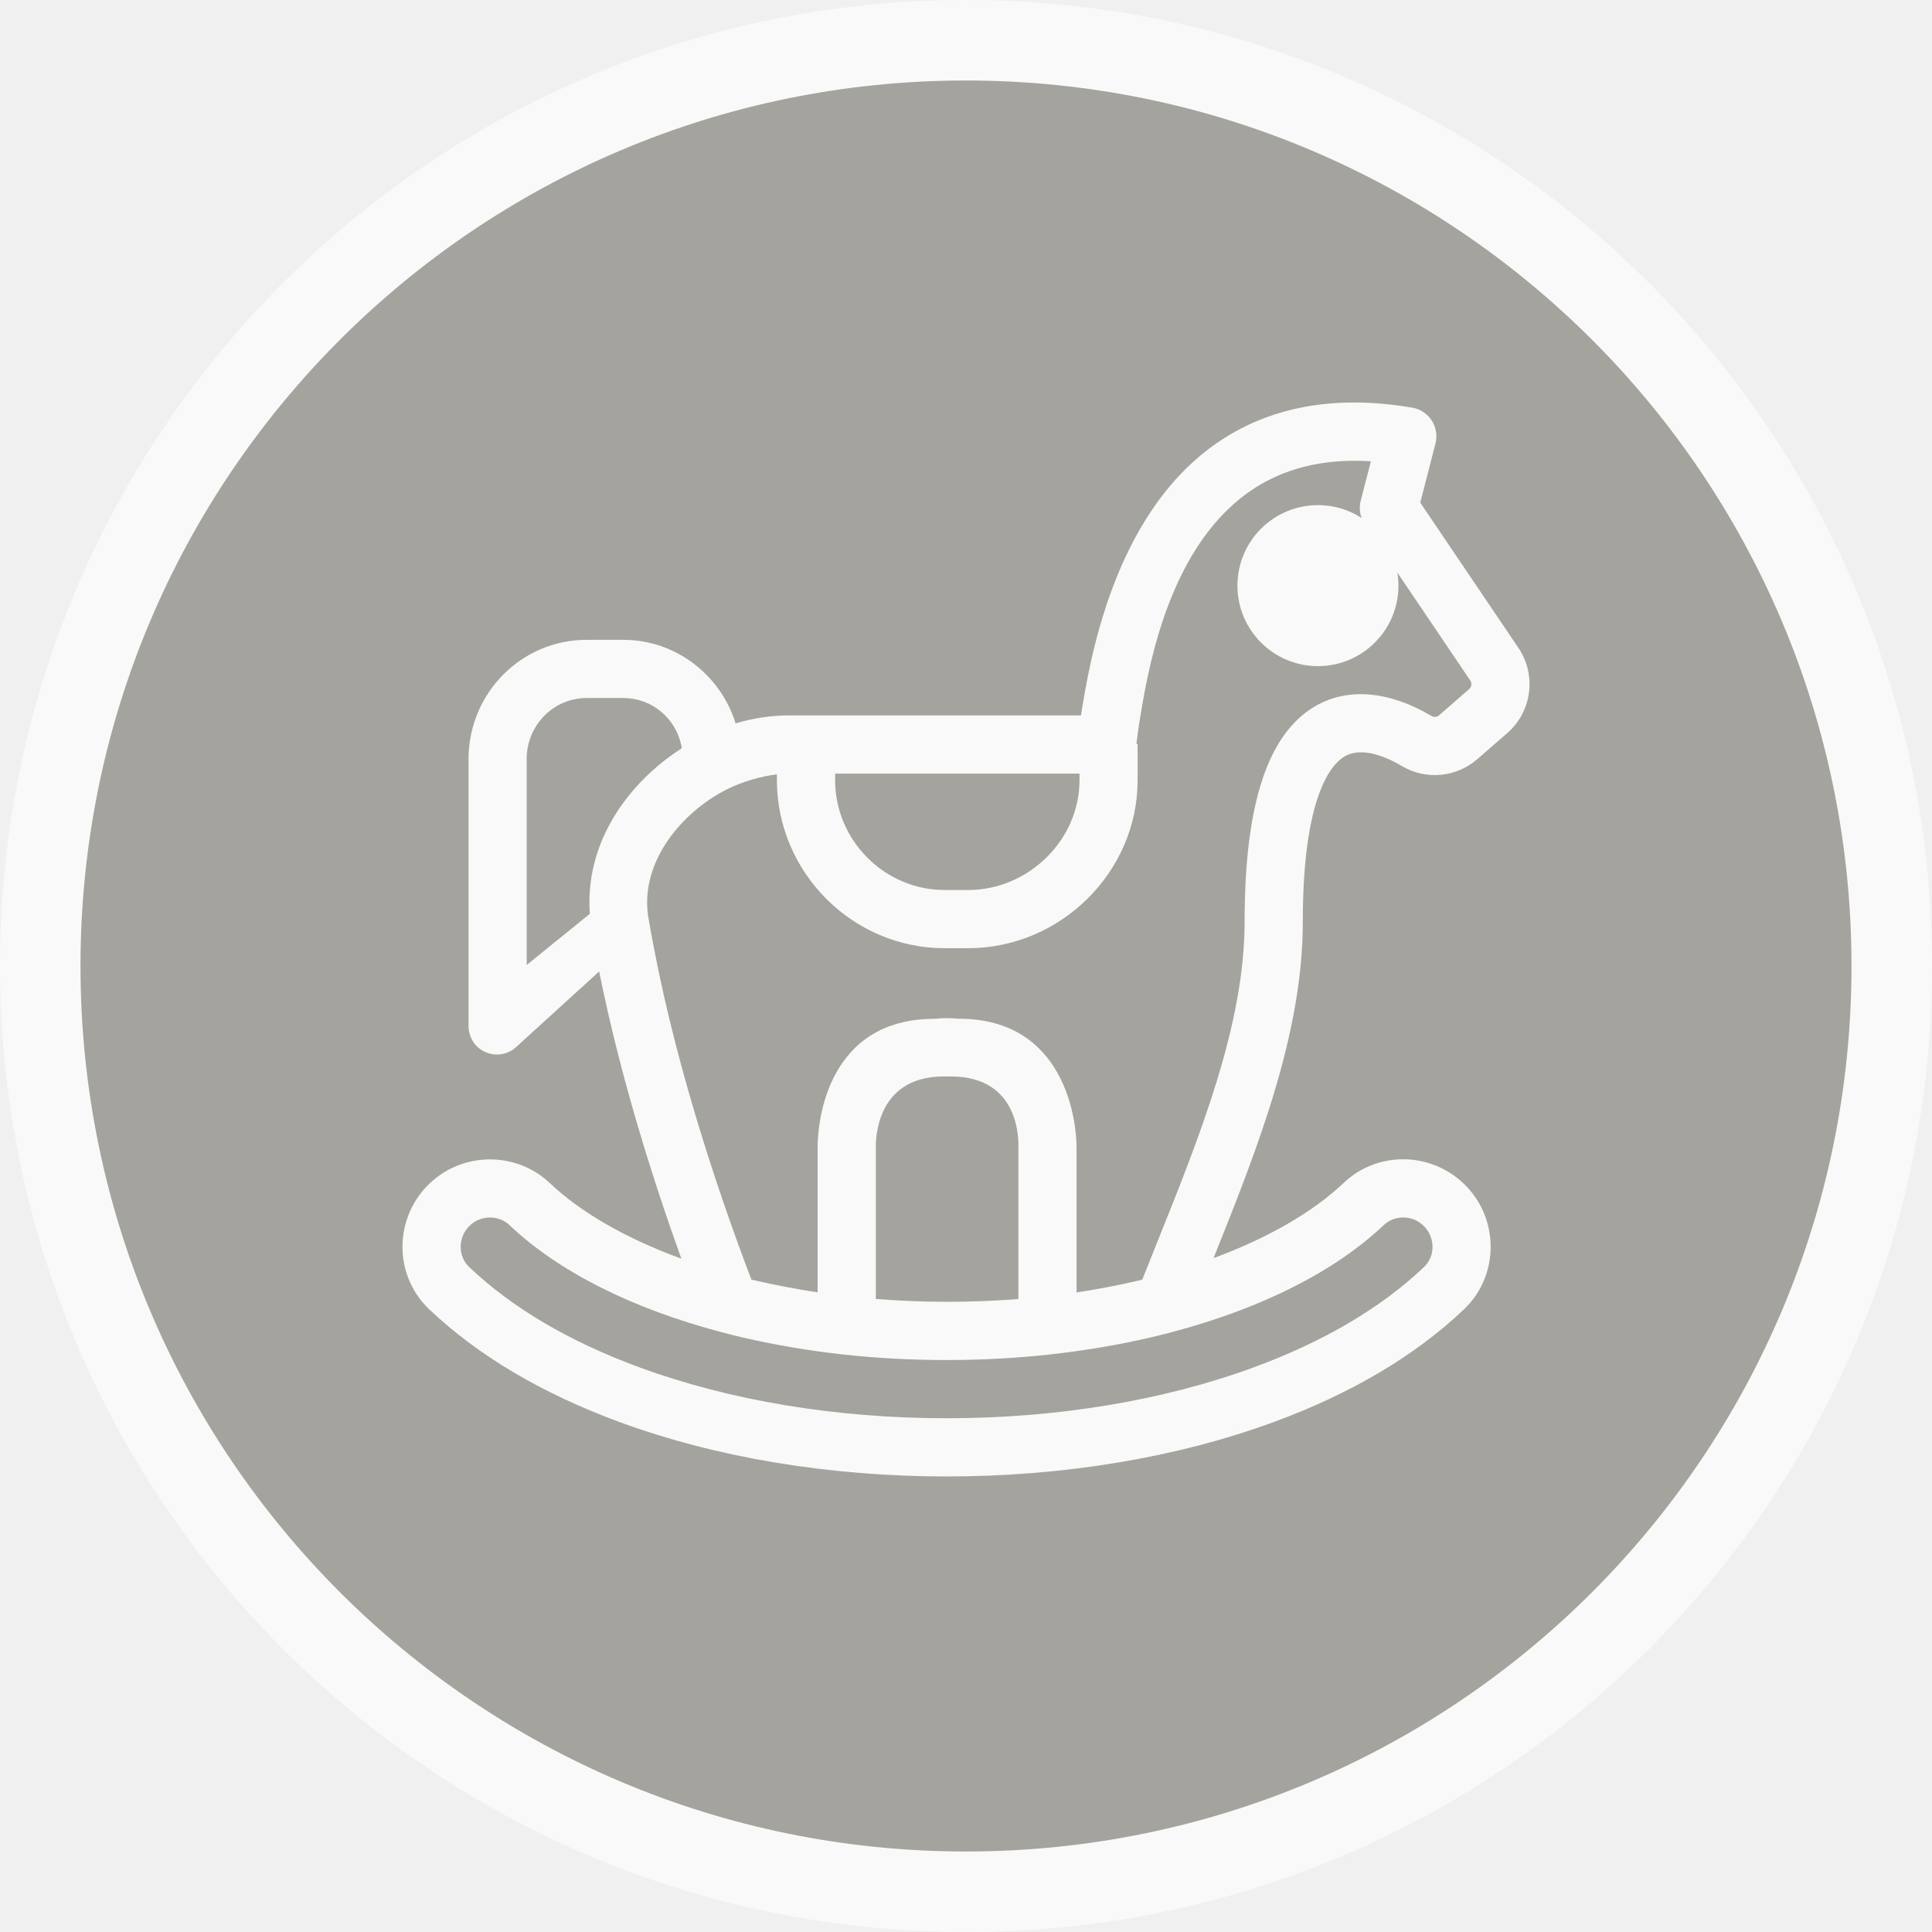
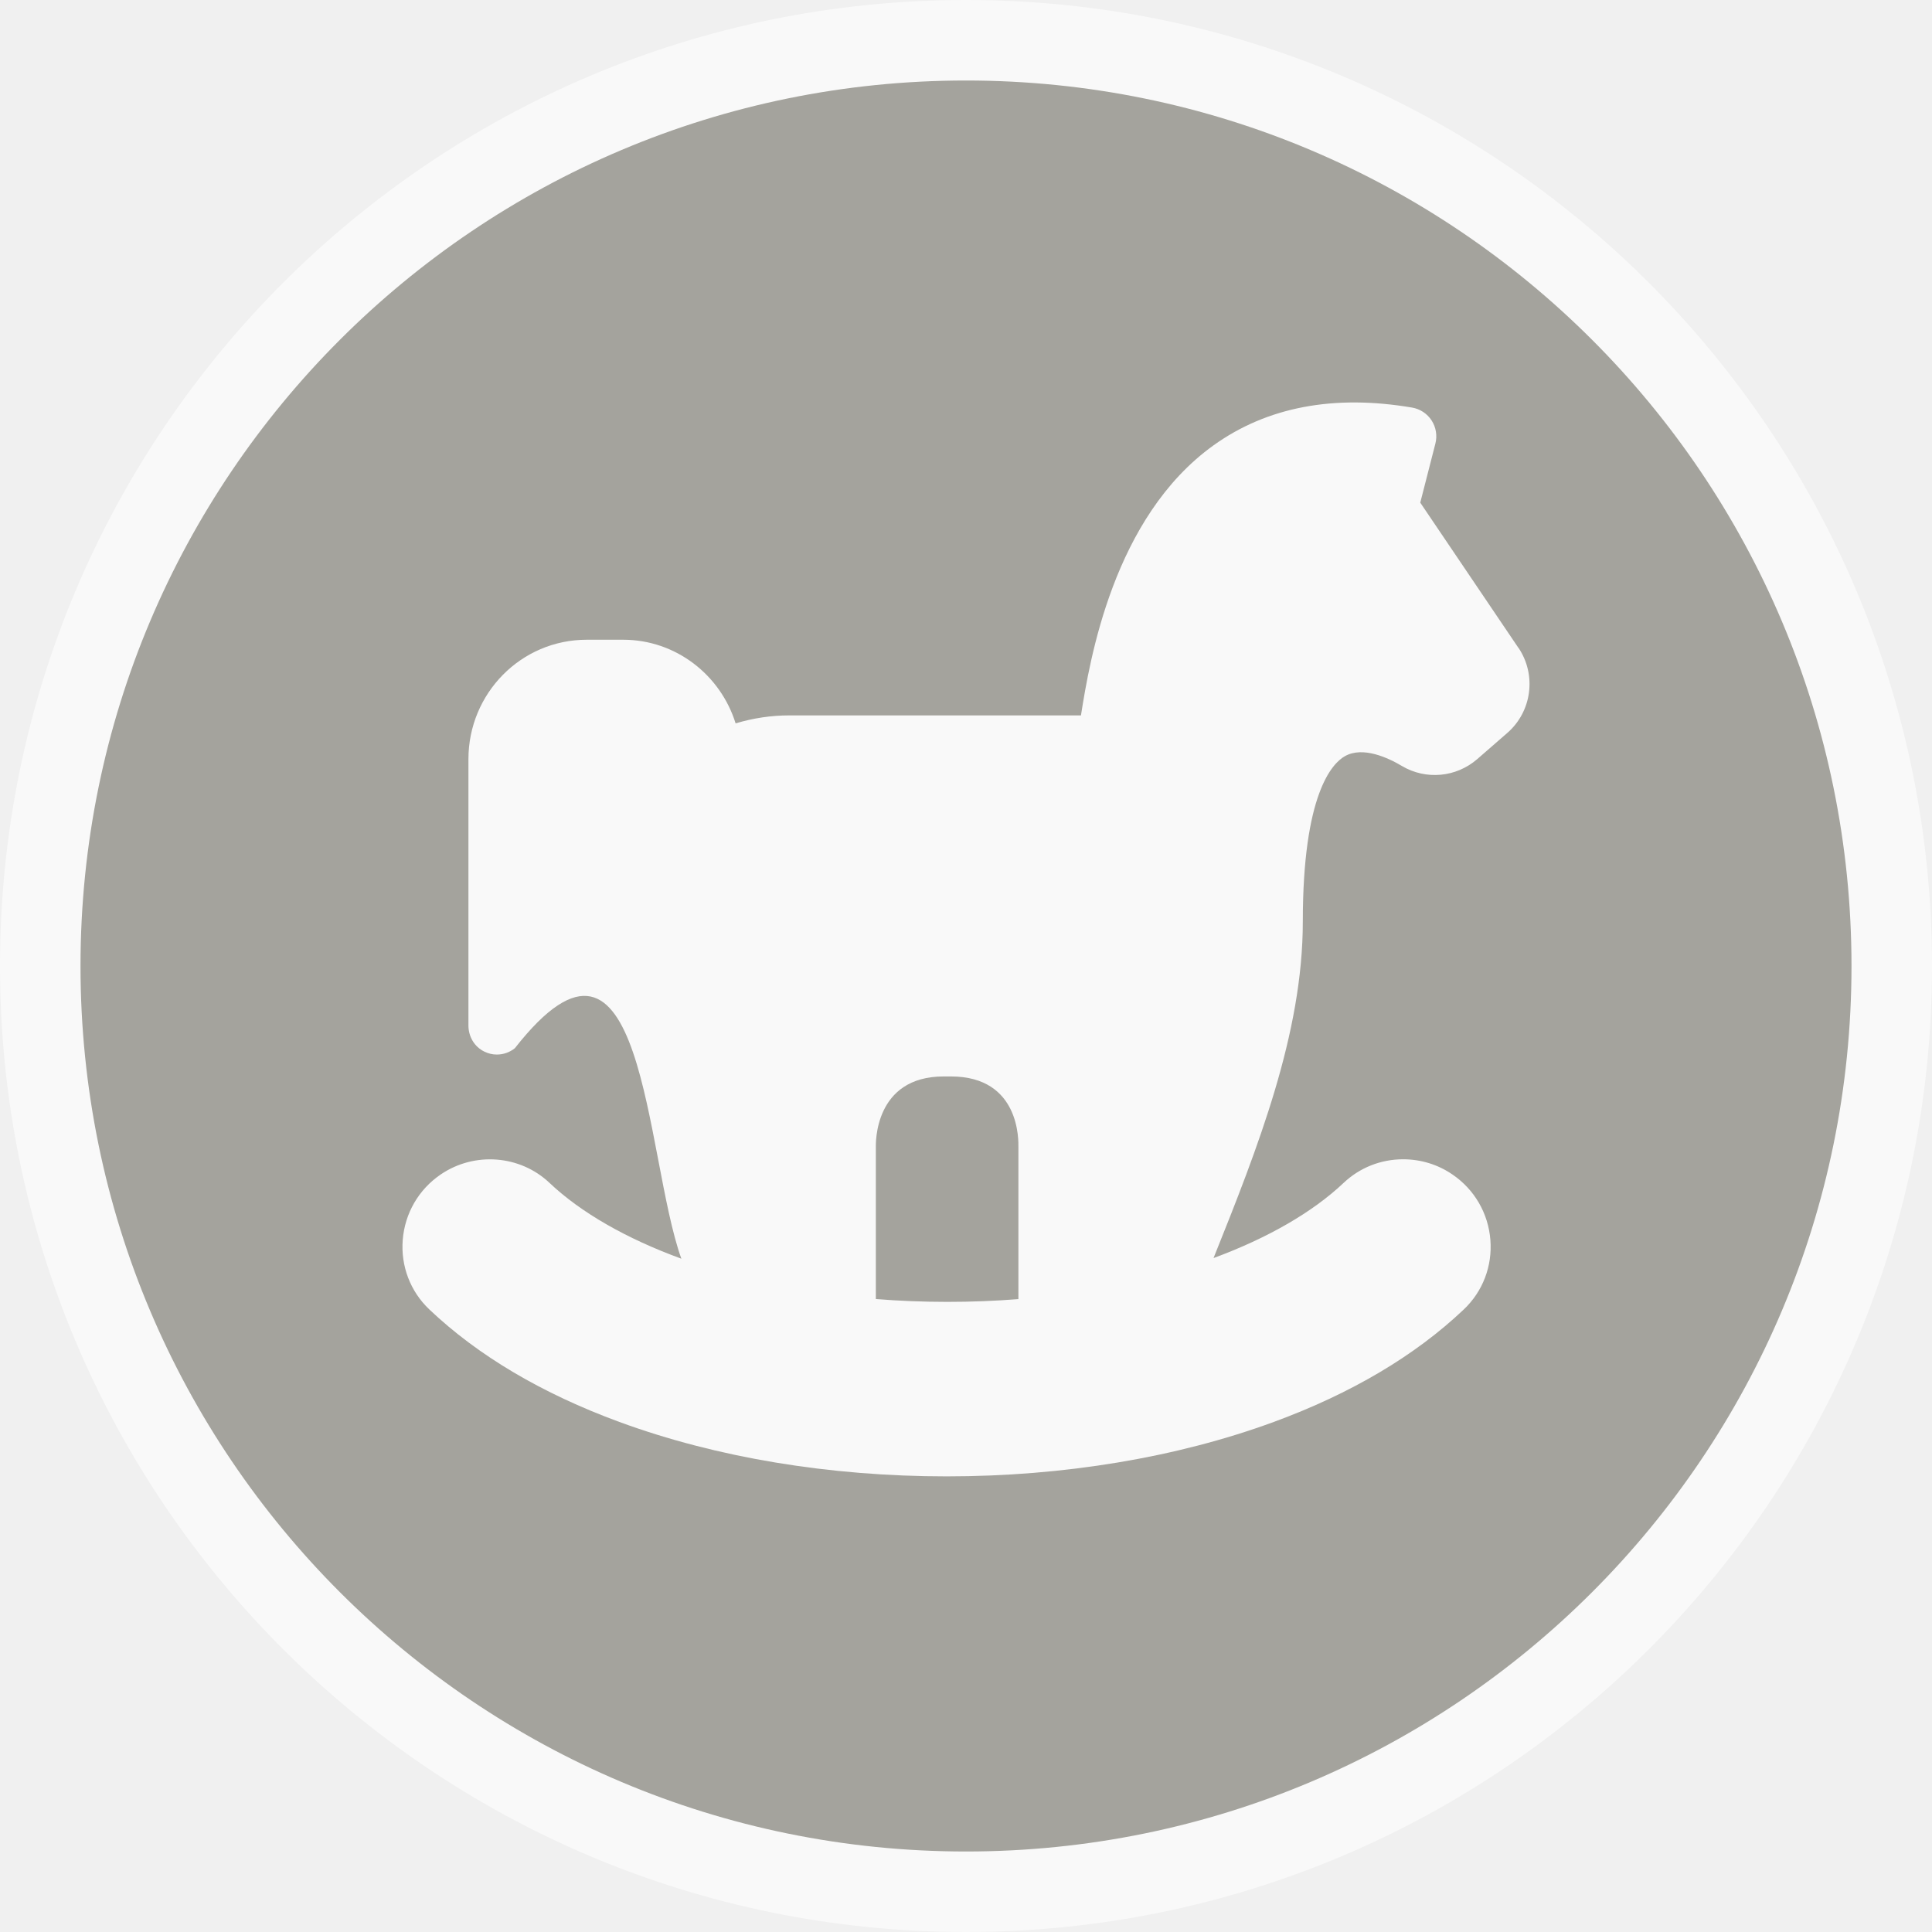
- <svg xmlns="http://www.w3.org/2000/svg" width="24px" height="24px" viewBox="0 0 24 24" version="1.1">
-   <g id="Page-2:-Night" stroke="none" stroke-width="1" fill="none" fill-rule="evenodd" opacity="0.6">
+ <svg xmlns="http://www.w3.org/2000/svg" width="24px" height="24px" version="1.1" viewBox="0 0 24 24">
+   <g id="Page-2:-Night" fill="none" fill-rule="evenodd" opacity=".6">
    <g id="kindergarten-m" fill-rule="nonzero">
-       <circle id="Oval" fill="#FFFFFF" cx="12" cy="12" r="12" />
-       <circle id="Oval" fill="#717065" cx="12" cy="12" r="11" />
-       <g id="rocking-horse" transform="translate(5, 5)" fill="#FFFFFF">
-         <path d="M13.863,3.049 L12.643,1.244 L12.832,0.51 C12.857,0.412 12.84,0.308 12.785,0.223 C12.73,0.138 12.642,0.08 12.542,0.064 C11.571,-0.102 10.741,0.055 10.076,0.532 C8.83,1.426 8.538,3.201 8.428,3.887 L4.801,3.887 C4.581,3.887 4.357,3.921 4.138,3.986 C3.951,3.385 3.396,2.948 2.741,2.948 L2.289,2.948 C1.472,2.948 0.82,3.615 0.82,4.432 L0.82,7.739 C0.82,7.878 0.893,8.004 1.018,8.064 C1.068,8.088 1.119,8.1 1.172,8.1 C1.252,8.1 1.331,8.073 1.396,8.021 L2.443,7.068 C2.704,8.368 3.103,9.633 3.464,10.636 C2.783,10.387 2.215,10.063 1.827,9.694 C1.462,9.349 0.894,9.305 0.475,9.59 C0.202,9.776 0.03,10.072 0.003,10.402 C-0.023,10.728 0.098,11.044 0.334,11.267 C0.94,11.841 1.734,12.311 2.695,12.665 C3.898,13.107 5.303,13.341 6.759,13.341 C8.215,13.341 9.62,13.107 10.823,12.665 C11.784,12.312 12.578,11.842 13.183,11.268 C13.42,11.044 13.54,10.728 13.514,10.402 C13.488,10.072 13.316,9.777 13.043,9.59 C12.862,9.467 12.65,9.401 12.43,9.401 C12.153,9.401 11.891,9.505 11.691,9.695 C11.307,10.059 10.747,10.381 10.075,10.629 C10.626,9.257 11.184,7.841 11.184,6.449 C11.184,4.864 11.549,4.484 11.706,4.395 C11.93,4.267 12.247,4.416 12.416,4.517 C12.714,4.693 13.09,4.658 13.352,4.43 L13.724,4.107 C14.03,3.84 14.09,3.386 13.863,3.049 Z M5.374,4.61 L8.41,4.61 L8.41,4.691 C8.41,5.438 7.773,6.056 7.026,6.056 L6.735,6.056 C5.987,6.056 5.374,5.438 5.374,4.691 L5.374,4.61 Z M2.648,5.112 C2.402,5.504 2.296,5.929 2.327,6.352 L1.543,6.987 L1.543,4.432 L1.542,4.432 C1.542,4.013 1.871,3.671 2.289,3.671 L2.741,3.671 C3.101,3.671 3.394,3.922 3.465,4.266 C3.466,4.268 3.467,4.281 3.468,4.296 C3.135,4.509 2.85,4.792 2.648,5.112 Z M12.189,10.219 C12.253,10.158 12.339,10.124 12.43,10.124 C12.504,10.124 12.575,10.146 12.636,10.187 C12.727,10.25 12.785,10.349 12.794,10.46 C12.799,10.523 12.792,10.643 12.686,10.743 C12.686,10.743 12.686,10.743 12.686,10.743 C12.152,11.249 11.442,11.667 10.574,11.986 C9.45,12.399 8.13,12.618 6.759,12.618 C5.387,12.618 4.068,12.399 2.944,11.986 C2.076,11.667 1.365,11.249 0.832,10.743 C0.726,10.643 0.719,10.523 0.724,10.46 C0.733,10.349 0.79,10.25 0.882,10.187 C0.944,10.145 1.016,10.124 1.087,10.124 C1.176,10.124 1.263,10.156 1.329,10.219 C1.937,10.796 2.85,11.256 3.968,11.55 C4.051,11.572 4.138,11.594 4.227,11.615 C4.625,11.707 5.042,11.778 5.466,11.825 C6.306,11.918 7.201,11.918 8.039,11.826 C8.467,11.779 8.889,11.708 9.29,11.615 C9.366,11.597 9.448,11.577 9.55,11.55 C10.668,11.256 11.581,10.795 12.189,10.219 Z M6.723,8.372 C6.751,8.372 6.784,8.372 6.812,8.372 C7.678,8.372 7.651,9.181 7.651,9.248 L7.651,11.137 C7.072,11.183 6.458,11.183 5.88,11.136 L5.88,9.248 C5.88,9.211 5.855,8.372 6.723,8.372 Z M13.249,3.561 C13.249,3.561 13.249,3.561 13.249,3.561 L12.878,3.885 C12.851,3.908 12.813,3.912 12.784,3.895 C12.26,3.584 11.75,3.538 11.348,3.767 C10.751,4.107 10.461,4.984 10.461,6.449 C10.461,7.727 9.908,9.105 9.373,10.437 C9.312,10.588 9.25,10.743 9.19,10.895 C9.168,10.901 9.153,10.906 9.132,10.91 C8.885,10.968 8.626,11.017 8.373,11.055 L8.373,9.247 C8.373,8.94 8.241,7.655 6.911,7.655 C6.89,7.655 6.864,7.651 6.841,7.65 C6.788,7.647 6.732,7.647 6.678,7.65 C6.654,7.652 6.635,7.656 6.61,7.656 C5.278,7.656 5.157,8.931 5.157,9.247 L5.157,11.054 C4.904,11.015 4.641,10.967 4.397,10.91 C4.377,10.906 4.354,10.901 4.334,10.896 C3.897,9.747 3.345,8.095 3.062,6.441 C3.059,6.425 3.055,6.408 3.053,6.393 C2.945,5.7 3.478,5.086 4.023,4.809 C4.229,4.704 4.47,4.64 4.651,4.62 L4.651,4.691 C4.651,5.836 5.589,6.779 6.735,6.779 L7.026,6.779 C8.172,6.779 9.132,5.836 9.132,4.691 L9.132,4.251 C9.132,4.244 9.118,4.239 9.117,4.232 C9.128,4.177 9.132,4.108 9.146,4.021 C9.25,3.37 9.489,1.846 10.501,1.121 C10.916,0.823 11.428,0.692 12.03,0.73 L11.903,1.221 C11.878,1.322 11.896,1.428 11.954,1.514 L13.264,3.453 C13.287,3.488 13.281,3.534 13.249,3.561 Z" id="Shape" />
-         <circle id="Oval" cx="11.372" cy="2.275" r="1" />
+       <path id="Oval" d="m24 12a12 12 0 01-12 12 12 12 0 01-12-12 12 12 0 0112-12 12 12 0 0112 12z" fill="#fff" />
+       <path d="m23 12a11 11 0 01-11 11 11 11 0 01-11-11 11 11 0 0111-11 11 11 0 0111 11z" fill="#717065" />
+       <g id="rocking-horse" transform="translate(5 5)" fill="#fff">
+         <path id="Shape" d="m13.863 3.049-1.22-1.805.188-.734c.025-.098.008-.202-.047-.287-.055-.085-.143-.143-.243-.16-.971-.165-1.801-.008-2.466.469-1.246.894-1.538 2.668-1.647 3.355h-3.627c-.22 0-.443.033-.663.099-.187-.601-.742-1.039-1.397-1.039h-.452c-.817 0-1.47.667-1.47 1.484v3.307c0 .139.074.266.199.326.05.024.1.036.154.036.081 0 .159-.027.224-.079 1.616-2.064 1.61 1.336 2.068 2.615-.682-.249-1.25-.574-1.638-.942-.365-.346-.933-.39-1.352-.104-.273.186-.445.482-.471.812-.026.326.095.642.331.865.605.574 1.399 1.044 2.36 1.397 1.203.442 2.609.676 4.065.676 1.455 0 2.861-.234 4.064-.676.961-.353 1.755-.823 2.36-1.397.237-.224.357-.539.331-.865-.026-.33-.198-.626-.471-.812-.181-.124-.393-.189-.613-.189-.277 0-.539.104-.739.293-.384.364-.945.687-1.616.934.551-1.372 1.109-2.788 1.109-4.18 0-1.586.365-1.965.522-2.054.224-.128.541.021.71.122.298.176.674.141.936-.087l.372-.324c.306-.266.366-.721.139-1.058zm-7.14 5.323h.089c.866 0 .839.809.839.876v1.89c-.578.046-1.193.046-1.771-.001v-1.889c0-.037-.024-.876.843-.876z" />
+         <path d="m12.372 2.275a1 1 0 01-1 1 1 1 0 01-1-1 1 1 0 011-1 1 1 0 011 1z" />
      </g>
    </g>
  </g>
+   <g fill-opacity="0" stroke-width=".038">
+     <path d="m9.723 15.958c-.186-.037-.352-.083-.369-.102-.046-.051-.425-1.13-.632-1.801-.23-.747-.463-1.673-.583-2.32-.109-.588-.096-.773.082-1.124.206-.406.812-.86 1.251-.936l.141-.024.023.186c.118.945.67 1.619 1.538 1.881.322.097 1.099.097 1.421 0 .747-.225 1.322-.827 1.496-1.564.032-.136.058-.426.059-.649.002-.903.322-2.061.75-2.707.44-.665 1.137-1.053 1.895-1.056.195-.001.205.004.182.086-.013.048-.045.192-.07.321l-.046.235-.136-.057c-.176-.074-.559-.073-.737.001-.202.085-.438.312-.538.519-.104.215-.116.605-.025.817.263.61 1.054.808 1.592.398.178-.136.326-.408.354-.65l.023-.205.433.64c.238.352.432.65.432.661-0.0.012-.094.102-.208.201l-.208.179-.263-.121c-.213-.098-.327-.124-.6-.138-.319-.017-.351-.011-.585.104-.289.142-.461.333-.635.703-.182.389-.265.862-.306 1.757-.05 1.085-.145 1.593-.482 2.596-.151.448-.768 2.047-.805 2.083-.014.014-.358.088-.643.138l-.144.025v-.998c0-.58-.018-1.083-.042-1.202-.102-.487-.408-.905-.786-1.073-.229-.102-.708-.151-1.089-.113-.595.06-.969.336-1.199.886-.085.202-.089.262-.102 1.354-.01.849-.025 1.142-.058 1.139-.025-.002-.197-.034-.383-.071z" />
+     <path d="m9.723 15.958c-.186-.037-.352-.083-.369-.102-.046-.051-.425-1.13-.632-1.801-.23-.747-.463-1.673-.583-2.32-.109-.588-.096-.773.082-1.124.206-.406.812-.86 1.251-.936l.141-.024.023.186c.118.945.67 1.619 1.538 1.881.322.097 1.099.097 1.421 0 .747-.225 1.322-.827 1.496-1.564.032-.136.058-.426.059-.649.002-.903.322-2.061.75-2.707.44-.665 1.137-1.053 1.895-1.056.195-.001.205.004.182.086-.013.048-.045.192-.07.321l-.046.235-.136-.057c-.176-.074-.559-.073-.737.001-.202.085-.438.312-.538.519-.104.215-.116.605-.025.817.263.61 1.054.808 1.592.398.178-.136.326-.408.354-.65l.023-.205.433.64c.238.352.432.65.432.661-0.0.012-.094.102-.208.201l-.208.179-.263-.121c-.213-.098-.327-.124-.6-.138-.319-.017-.351-.011-.585.104-.289.142-.461.333-.635.703-.182.389-.265.862-.306 1.757-.05 1.085-.145 1.593-.482 2.596-.151.448-.768 2.047-.805 2.083-.014.014-.358.088-.643.138l-.144.025v-.998c0-.58-.018-1.083-.042-1.202-.102-.487-.408-.905-.786-1.073-.229-.102-.708-.151-1.089-.113-.595.06-.969.336-1.199.886-.085.202-.089.262-.102 1.354-.01.849-.025 1.142-.058 1.139-.025-.002-.197-.034-.383-.071z" />
+     <path d="m9.723 15.958c-.186-.037-.352-.083-.369-.102-.046-.051-.425-1.13-.632-1.801-.23-.747-.463-1.673-.583-2.32-.109-.588-.096-.773.082-1.124.206-.406.812-.86 1.251-.936l.141-.024.023.186c.118.945.67 1.619 1.538 1.881.322.097 1.099.097 1.421 0 .747-.225 1.322-.827 1.496-1.564.032-.136.058-.426.059-.649.002-.903.322-2.061.75-2.707.44-.665 1.137-1.053 1.895-1.056.195-.001.205.004.182.086-.013.048-.045.192-.07.321l-.046.235-.136-.057c-.176-.074-.559-.073-.737.001-.202.085-.438.312-.538.519-.104.215-.116.605-.025.817.263.61 1.054.808 1.592.398.178-.136.326-.408.354-.65l.023-.205.433.64c.238.352.432.65.432.661-0.0.012-.094.102-.208.201l-.208.179-.263-.121c-.213-.098-.327-.124-.6-.138-.319-.017-.351-.011-.585.104-.289.142-.461.333-.635.703-.182.389-.265.862-.306 1.757-.05 1.085-.145 1.593-.482 2.596-.151.448-.768 2.047-.805 2.083-.014.014-.358.088-.643.138l-.144.025v-.998c0-.58-.018-1.083-.042-1.202-.102-.487-.408-.905-.786-1.073-.229-.102-.708-.151-1.089-.113-.595.06-.969.336-1.199.886-.085.202-.089.262-.102 1.354-.01.849-.025 1.142-.058 1.139-.025-.002-.197-.034-.383-.071z" />
+     <path d="m9.723 15.958c-.186-.037-.352-.083-.369-.102-.046-.051-.425-1.13-.632-1.801-.23-.747-.463-1.673-.583-2.32-.109-.588-.096-.773.082-1.124.206-.406.812-.86 1.251-.936l.141-.024.023.186c.118.945.67 1.619 1.538 1.881.322.097 1.099.097 1.421 0 .747-.225 1.322-.827 1.496-1.564.032-.136.058-.426.059-.649.002-.903.322-2.061.75-2.707.44-.665 1.137-1.053 1.895-1.056.195-.001.205.004.182.086-.013.048-.045.192-.07.321l-.046.235-.136-.057c-.176-.074-.559-.073-.737.001-.202.085-.438.312-.538.519-.104.215-.116.605-.025.817.263.61 1.054.808 1.592.398.178-.136.326-.408.354-.65l.023-.205.433.64c.238.352.432.65.432.661-0.0.012-.094.102-.208.201l-.208.179-.263-.121c-.213-.098-.327-.124-.6-.138-.319-.017-.351-.011-.585.104-.289.142-.461.333-.635.703-.182.389-.265.862-.306 1.757-.05 1.085-.145 1.593-.482 2.596-.151.448-.768 2.047-.805 2.083-.014.014-.358.088-.643.138l-.144.025v-.998c0-.58-.018-1.083-.042-1.202-.102-.487-.408-.905-.786-1.073-.229-.102-.708-.151-1.089-.113-.595.06-.969.336-1.199.886-.085.202-.089.262-.102 1.354-.01.849-.025 1.142-.058 1.139-.025-.002-.197-.034-.383-.071z" />
+     <path d="m8.353 17.302c-.186-.037-.352-.083-.369-.102-.046-.051-.425-1.13-.632-1.801-.23-.747-.463-1.673-.583-2.32-.109-.588-.096-.773.082-1.124.206-.406.812-.86 1.251-.936l.141-.024.023.186c.118.945.67 1.619 1.538 1.881.322.097 1.099.097 1.421 0 .747-.225 1.322-.827 1.496-1.564.032-.136.058-.426.059-.649.002-.903.322-2.061.75-2.707.44-.665 1.137-1.053 1.895-1.056.195-.001.205.004.182.086-.013.048-.045.192-.07.321l-.046.235-.136-.057c-.176-.074-.559-.073-.737.001-.202.085-.438.312-.538.519-.104.215-.116.605-.025.817.263.61 1.054.808 1.592.398.178-.136.326-.408.354-.65l.023-.205.433.64c.238.352.432.65.432.661-0.0.012-.094.102-.208.201l-.208.179-.263-.121c-.213-.098-.327-.124-.6-.138-.319-.017-.351-.011-.585.104-.289.142-.461.333-.635.703-.182.389-.265.862-.306 1.757-.05 1.085-.145 1.593-.482 2.596-.151.448-.768 2.047-.805 2.083-.014.014-.358.088-.643.138l-.144.025v-.998c0-.58-.018-1.083-.042-1.202-.102-.487-.408-.905-.786-1.073-.229-.102-.708-.151-1.089-.113-.595.06-.969.336-1.199.886-.085.202-.089.262-.102 1.354-.01.849-.025 1.142-.058 1.139-.025-.002-.197-.034-.383-.071z" />
+   </g>
</svg>
